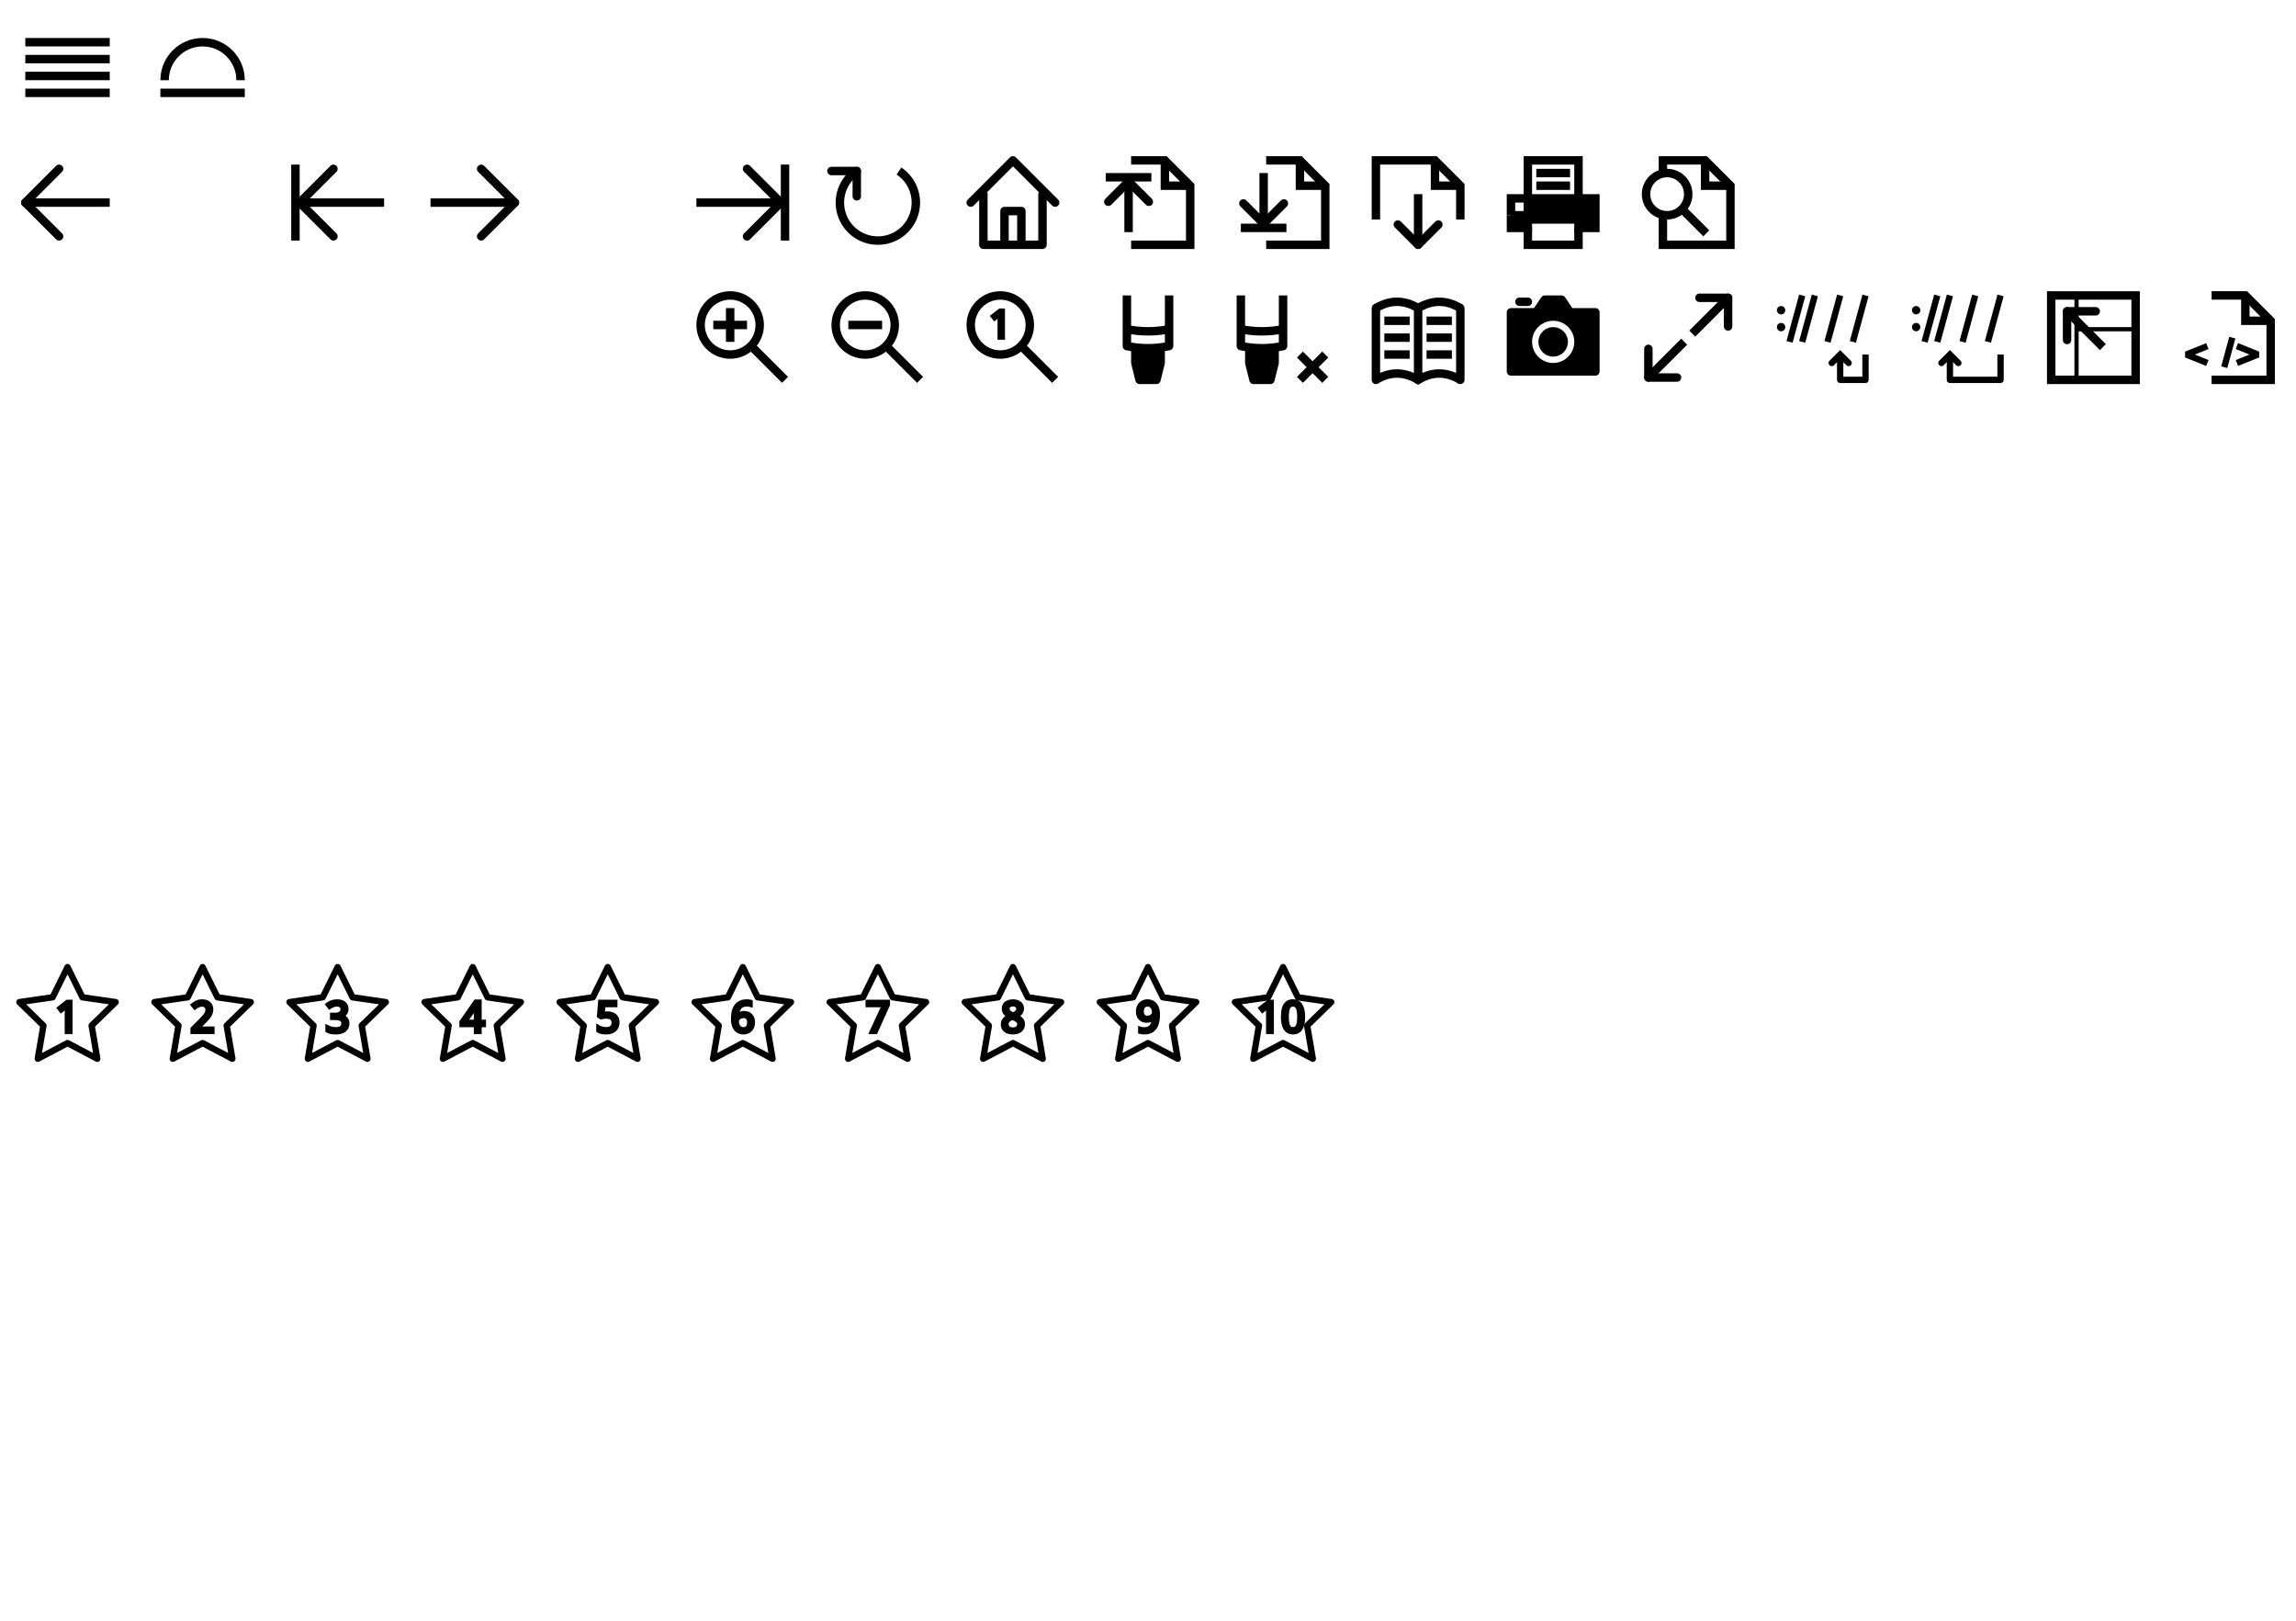
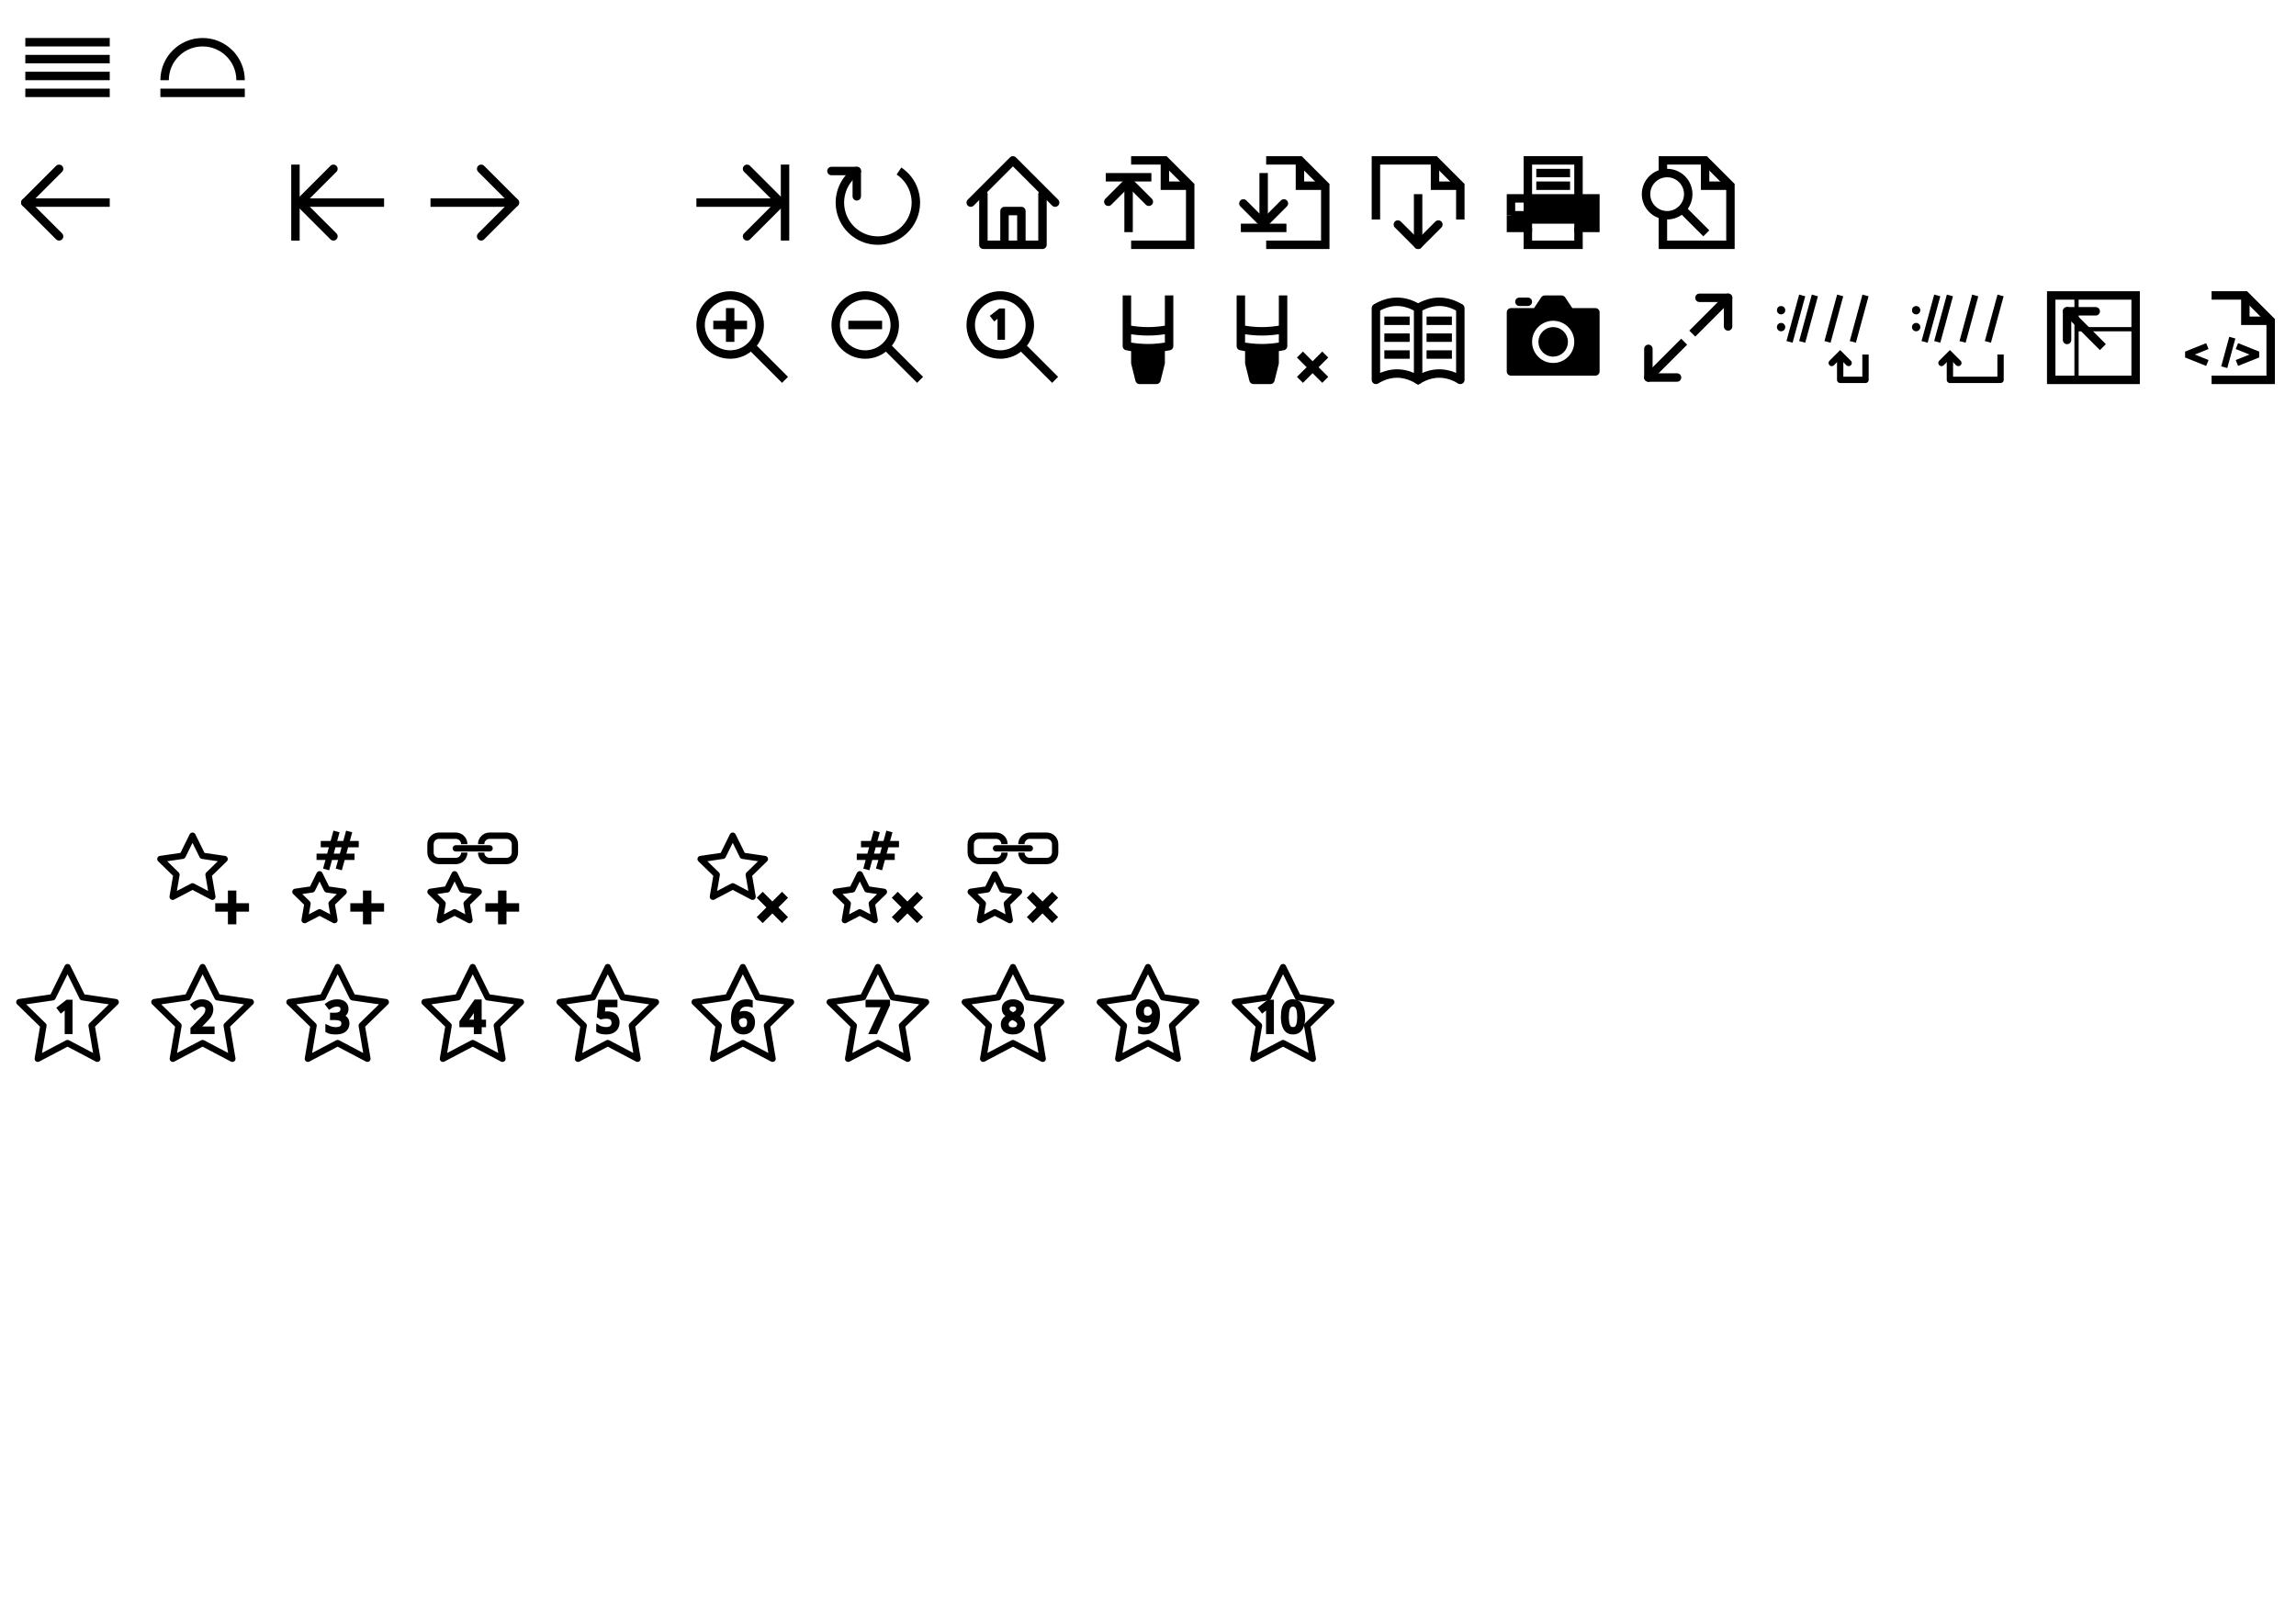
<svg xmlns="http://www.w3.org/2000/svg" version="1.1" width="544" height="384" stroke="black" stroke-width="2" fill="transparent">
  <defs>
    <g id="arrow">
      <line x1="6" y1="16" x2="26" y2="16" />
      <line x1="6" y1="16" x2="14" y2="8" stroke-linecap="round" />
      <line x1="6" y1="16" x2="14" y2="24" stroke-linecap="round" />
    </g>
    <g id="arrowWithLimit">
      <use href="#arrow" transform="translate(1, 0)" />
      <line x1="6" y1="7" x2="6" y2="25" />
    </g>
    <g id="smallArrow">
      <line x1="6" y1="0" x2="6" y2="12" />
      <line x1="6" y1="0" x2="10.8" y2="4.8" stroke-linecap="round" />
      <line x1="6" y1="0" x2="1.2" y2="4.8" stroke-linecap="round" />
    </g>
    <g id="smallArrowWithLimit">
      <use href="#smallArrow" transform="translate(0 1)" />
      <line x1="0.6" y1="0" x2="11.4" y2="0" />
    </g>
    <g id="pageWithoutLeftBorder">
      <polyline points="0 0, 8 0, 14 6, 14 20, 0 20" />
      <polyline points="8 0, 8 6, 14 6" />
    </g>
    <g id="saveArrow">
      <use href="#smallArrow" transform="translate(10 14) rotate(180 6 6)" />
    </g>
    <g id="magnifyingGlass">
      <circle cx="13" cy="13" r="7" />
      <line x1="17.95" y1="17.95" x2="26" y2="26" />
    </g>
+     <g id="plusSign">
+       <line x1="4" y1="0" x2="4" y2="8" />
+       <line x1="0" y1="4" x2="8" y2="4" />
+     </g>
    <g id="highlighter">
      <path d="M 11 6 v 12 Q 16 19 21 18 v -12" stroke-linejoin="round" />
      <path d="M 11 14 Q 16 15 21 14" />
      <path d="M 13 19 v 3 l 1 4 h 4 l 1 -4 v -3 Z" fill="black" stroke-linejoin="round" />
+     </g>
+     <g id="crossSign">
+       <line x1="0" y1="0" x2="6" y2="6" />
+       <line x1="0" y1="6" x2="6" y2="0" />
    </g>
    <g id="slash">
      <line x1="0" y1="11" x2="3" y2="0" stroke-width="1.5" />
    </g>
    <g id="url">
      <circle cx="6" cy="9.5" r="0.5" fill="black" stroke-width="1" />
      <circle cx="6" cy="13.5" r="0.5" fill="black" stroke-width="1" />
      <use href="#slash" x="8" y="6" />
      <use href="#slash" x="11" y="6" />
      <use href="#slash" x="17" y="6" />
      <use href="#slash" x="23" y="6" />
+     </g>
+     <g id="smallStar">
+       <polygon points="13.61 6.00, 11.26 10.76, 6.00 11.53, 9.81 15.24,                        8.91 20.47, 13.61 18.00, 18.31 20.47, 17.41 15.24,                        21.22 11.53, 15.96 10.76" stroke-linejoin="round" stroke-width="1.5" />
+     </g>
+     <g id="hashSign">
+       <line x1="2.27" y1="9" x2="4.73" y2="0" stroke-width="1.5" />
+       <line x1="5.27" y1="9" x2="7.73" y2="0" stroke-width="1.5" />
+       <line x1="1" y1="3" x2="10" y2="3" stroke-width="1.5" />
+       <line x1="0" y1="6" x2="9" y2="6" stroke-width="1.5" />
+     </g>
+     <g id="tinyStar">
+       <polygon points="11.71 15.15, 9.95 18.72, 6.00 19.30, 8.86 22.08,                        8.18 26.00, 11.71 24.15, 15.24 26.00, 14.56 22.08,                        17.42 19.30, 13.47 18.72" stroke-linejoin="round" stroke-width="1.5" />
+     </g>
+     <g id="link">
+       <path d="M 8 4 A 2 2 0 0 1 6 6 h -4                      A 2 2 0 0 1 0 4 v -2                      A 2 2 0 0 1 2 0 h 4                      A 2 2 0 0 1 8 2" stroke-width="1.5" />
+     </g>
+     <g id="linkSign">
+       <use href="#link" />
+       <line x1="6" y1="3" x2="14" y2="3" stroke-width="1.5" stroke-linecap="round" />
+       <use href="#link" x="-12" transform="rotate(180 4 3)" />
    </g>
    <g id="star">
      <polygon points="16.00 5.14, 12.47 12.29, 4.59 13.43, 10.29 18.99,                        8.95 26.85, 16.00 23.14, 23.05 26.85, 21.71 18.99,                        27.41 13.43, 19.53 12.29" stroke-linejoin="round" stroke-width="1.5" />
    </g>
  </defs>
  <g>
    <line x1="6" y1="10" x2="26" y2="10" />
    <line x1="6" y1="14" x2="26" y2="14" />
    <line x1="6" y1="18" x2="26" y2="18" />
    <line x1="6" y1="22" x2="26" y2="22" />
  </g>
  <g transform="translate(32, 0)">
    <path d="M 7 19 A 9 9 0 1 1 25 19" />
    <line x1="6" y1="22" x2="26" y2="22" />
  </g>
  <use href="#arrow" x="0" y="32" />
  <use href="#arrowWithLimit" x="64" y="32" />
  <use href="#arrow" x="96" y="32" transform="rotate(180 112 48)" />
  <use href="#arrowWithLimit" x="160" y="32" transform="rotate(180 176 48)" />
  <g transform="translate(192, 32)">
    <path d="M 21 8.52 A 9 9 0 1 1 11 8.52" />
    <line x1="5" y1="8.52" x2="11" y2="8.52" stroke-linecap="round" />
    <line x1="11" y1="14.52" x2="11" y2="8.52" stroke-linecap="round" />
  </g>
  <g transform="translate(224, 32)">
    <polyline points="6 16, 16 6, 26 16" stroke-linecap="round" stroke-linejoin="round" />
    <polyline points="9 14, 9 26, 23 26, 23 14" stroke-linecap="round" stroke-linejoin="round" />
    <polyline points="14 26, 14 18, 18 18, 18 26" stroke-linejoin="round" />
  </g>
  <g transform="translate(256, 32)">
    <use href="#smallArrowWithLimit" transform="translate(5.4 10)" />
    <use href="#pageWithoutLeftBorder" x="12" y="6" />
  </g>
  <g transform="translate(288, 32)">
    <use href="#smallArrowWithLimit" transform="translate(5.4 9) rotate(180 6 6.5)" />
    <use href="#pageWithoutLeftBorder" x="12" y="6" />
  </g>
  <g transform="translate(320, 32)">
    <polyline points="6 20, 6 6, 20 6, 26 12, 26 20" />
    <polyline points="20 6, 20 12, 26 12" />
    <use href="#saveArrow" />
  </g>
  <g transform="translate(352, 32)">
    <polyline points="10 16, 10 6, 22 6, 22 16" />
    <line x1="12" y1="9" x2="20" y2="9" />
    <line x1="12" y1="12" x2="20" y2="12" />
    <polyline points="6 19, 6 15, 10 15" />
    <path d="M 6 19 h 4 v -4 h 16 v 7 h -4 v -2 h -12 v 2 h -4 v -3" fill="black" />
    <polyline points="10 22, 10 26, 22 26, 22 22" />
  </g>
  <g transform="translate(384, 32)">
    <polyline points="10 9.1, 10 6, 20 6, 26 12, 26 26, 10 26, 10 18.9" />
    <polyline points="20 6, 20 12, 26 12" />
    <circle cx="11" cy="14" r="5" />
    <line x1="14.54" y1="17.54" x2="20.28" y2="23.28" />
  </g>
  <g transform="translate(160, 64)">
    <use href="#magnifyingGlass" />
-     <line x1="13" y1="9" x2="13" y2="17" />
-     <line x1="9" y1="13" x2="17" y2="13" />
+     <use href="#plusSign" x="9" y="9" />
  </g>
  <g transform="translate(192, 64)">
    <use href="#magnifyingGlass" />
    <line x1="9" y1="13" x2="17" y2="13" />
  </g>
  <g transform="translate(224, 64)">
    <use href="#magnifyingGlass" />
    <text x="13" y="16" text-anchor="middle" font-family="sans-serif" font-size="9" stroke-width="1">1</text>
  </g>
  <use href="#highlighter" x="256" y="64" />
  <g transform="translate(288, 64)">
    <use href="#highlighter" transform="translate(-5, 0)" />
-     <g transform="translate(20, 20)">
-       <line x1="0" y1="0" x2="6" y2="6" />
-       <line x1="0" y1="6" x2="6" y2="0" />
-     </g>
+     <use href="#crossSign" x="20" y="20" />
  </g>
  <g transform="translate(320, 64)">
    <line x1="6" y1="9" x2="6" y2="26" stroke-linecap="round" />
    <line x1="16" y1="9" x2="16" y2="26" stroke-linecap="round" />
    <line x1="26" y1="9" x2="26" y2="26" stroke-linecap="round" />
    <path d="M 6 9 Q 11 6 16 9 Q 21 6 26 9" />
    <path d="M 6 26 Q 11 23 16 26 Q 21 23 26 26" />
    <line x1="8" y1="12" x2="14" y2="12" />
    <line x1="18" y1="12" x2="24" y2="12" />
    <line x1="8" y1="16" x2="14" y2="16" />
    <line x1="18" y1="16" x2="24" y2="16" />
    <line x1="8" y1="20" x2="14" y2="20" />
    <line x1="18" y1="20" x2="24" y2="20" />
  </g>
  <g transform="translate(352, 64)">
    <path d="M 6 10 h 6 l 2 -3 h 4 l 2 3 h 6 v 14 h -20 v -7 M 10 17              A 6 6 0 1 0 22 17 A 6 6 0 1 0 10 17 M 13.5 17              A 2.5 2.5 0 1 0 18.5 17 A 2.5 2.5 0 1 0 13.5 17 M 6 17 v -7 Z" fill="black" stroke-linejoin="round" />
    <line x1="8" y1="7.5" x2="10" y2="7.5" stroke-linecap="round" />
  </g>
  <g transform="translate(384, 64)">
    <use href="#smallArrow" transform="translate(15.2, 4.8) rotate(45 6 6)" />
    <use href="#smallArrow" transform="translate(4.8, 15.2) rotate(225 6 6)" />
  </g>
  <g transform="translate(416, 64)">
    <use href="#url" />
    <path d="M 26 20 v 6 h -6 v -6" stroke-linejoin="round" stroke-width="1.5" />
    <path d="M 18 22 L 20 20 L 22 22" stroke-linecap="round" stroke-width="1.5" />
  </g>
  <g transform="translate(448, 64)">
    <use href="#url" />
    <path d="M 26 20 v 6 h -12 v -6" stroke-linejoin="round" stroke-width="1.5" />
    <path d="M 12 22 L 14 20 L 16 22" stroke-linecap="round" stroke-width="1.5" />
  </g>
  <g transform="translate(480, 64)">
    <polygon points="6 6, 26 6, 26 26, 6 26" />
    <line x1="12" y1="6" x2="12" y2="26" stroke-width="1" />
    <line x1="12" y1="14" x2="26" y2="14" stroke-width="1" />
    <use href="#smallArrow" transform="translate(8, 8) rotate(-45 6 6)" />
  </g>
  <g transform="translate(512, 64)">
    <use href="#pageWithoutLeftBorder" x="12" y="6" />
    <polyline points="11 18, 6 20, 11 22" stroke-linejoin="bevel" stroke-width="1.5" />
    <line x1="15" y1="23" x2="16.91" y2="16" stroke-width="1.5" />
    <polyline points="18 18, 23 20, 18 22" stroke-linejoin="bevel" stroke-width="1.5" />
  </g>
+   <g transform="translate(32, 192)">
+     <use href="#smallStar" />
+     <use href="#plusSign" x="19" y="19" />
+   </g>
+   <g transform="translate(64, 192)">
+     <use href="#hashSign" x="11" y="5" />
+     <use href="#tinyStar" />
+     <use href="#plusSign" x="19" y="19" />
+   </g>
+   <g transform="translate(96, 192)">
+     <use href="#linkSign" x="6" y="6" />
+     <use href="#tinyStar" />
+     <use href="#plusSign" x="19" y="19" />
+   </g>
+   <g transform="translate(160, 192)">
+     <use href="#smallStar" />
+     <use href="#crossSign" x="20" y="20" />
+   </g>
+   <g transform="translate(192, 192)">
+     <use href="#hashSign" x="11" y="5" />
+     <use href="#tinyStar" />
+     <use href="#crossSign" x="20" y="20" />
+   </g>
+   <g transform="translate(224, 192)">
+     <use href="#linkSign" x="6" y="6" />
+     <use href="#tinyStar" />
+     <use href="#crossSign" x="20" y="20" />
+   </g>
  <g transform="translate(0, 224)">
    <use href="#star" />
    <text x="16" y="20.5" text-anchor="middle" font-family="sans-serif" font-size="10" stroke-width="1">1</text>
  </g>
  <g transform="translate(32, 224)">
    <use href="#star" />
    <text x="16" y="20.5" text-anchor="middle" font-family="sans-serif" font-size="10" stroke-width="1">2</text>
  </g>
  <g transform="translate(64, 224)">
    <use href="#star" />
    <text x="16" y="20.5" text-anchor="middle" font-family="sans-serif" font-size="10" stroke-width="1">3</text>
  </g>
  <g transform="translate(96, 224)">
    <use href="#star" />
    <text x="16" y="20.5" text-anchor="middle" font-family="sans-serif" font-size="10" stroke-width="1">4</text>
  </g>
  <g transform="translate(128, 224)">
    <use href="#star" />
    <text x="16" y="20.5" text-anchor="middle" font-family="sans-serif" font-size="10" stroke-width="1">5</text>
  </g>
  <g transform="translate(160, 224)">
    <use href="#star" />
    <text x="16" y="20.5" text-anchor="middle" font-family="sans-serif" font-size="10" stroke-width="1">6</text>
  </g>
  <g transform="translate(192, 224)">
    <use href="#star" />
    <text x="16" y="20.5" text-anchor="middle" font-family="sans-serif" font-size="10" stroke-width="1">7</text>
  </g>
  <g transform="translate(224, 224)">
    <use href="#star" />
    <text x="16" y="20.5" text-anchor="middle" font-family="sans-serif" font-size="10" stroke-width="1">8</text>
  </g>
  <g transform="translate(256, 224)">
    <use href="#star" />
    <text x="16" y="20.5" text-anchor="middle" font-family="sans-serif" font-size="10" stroke-width="1">9</text>
  </g>
  <g transform="translate(288, 224)">
    <use href="#star" />
    <text x="15.5" y="20.5" text-anchor="middle" font-family="sans-serif" font-size="10" stroke-width="1">10</text>
  </g>
</svg>
